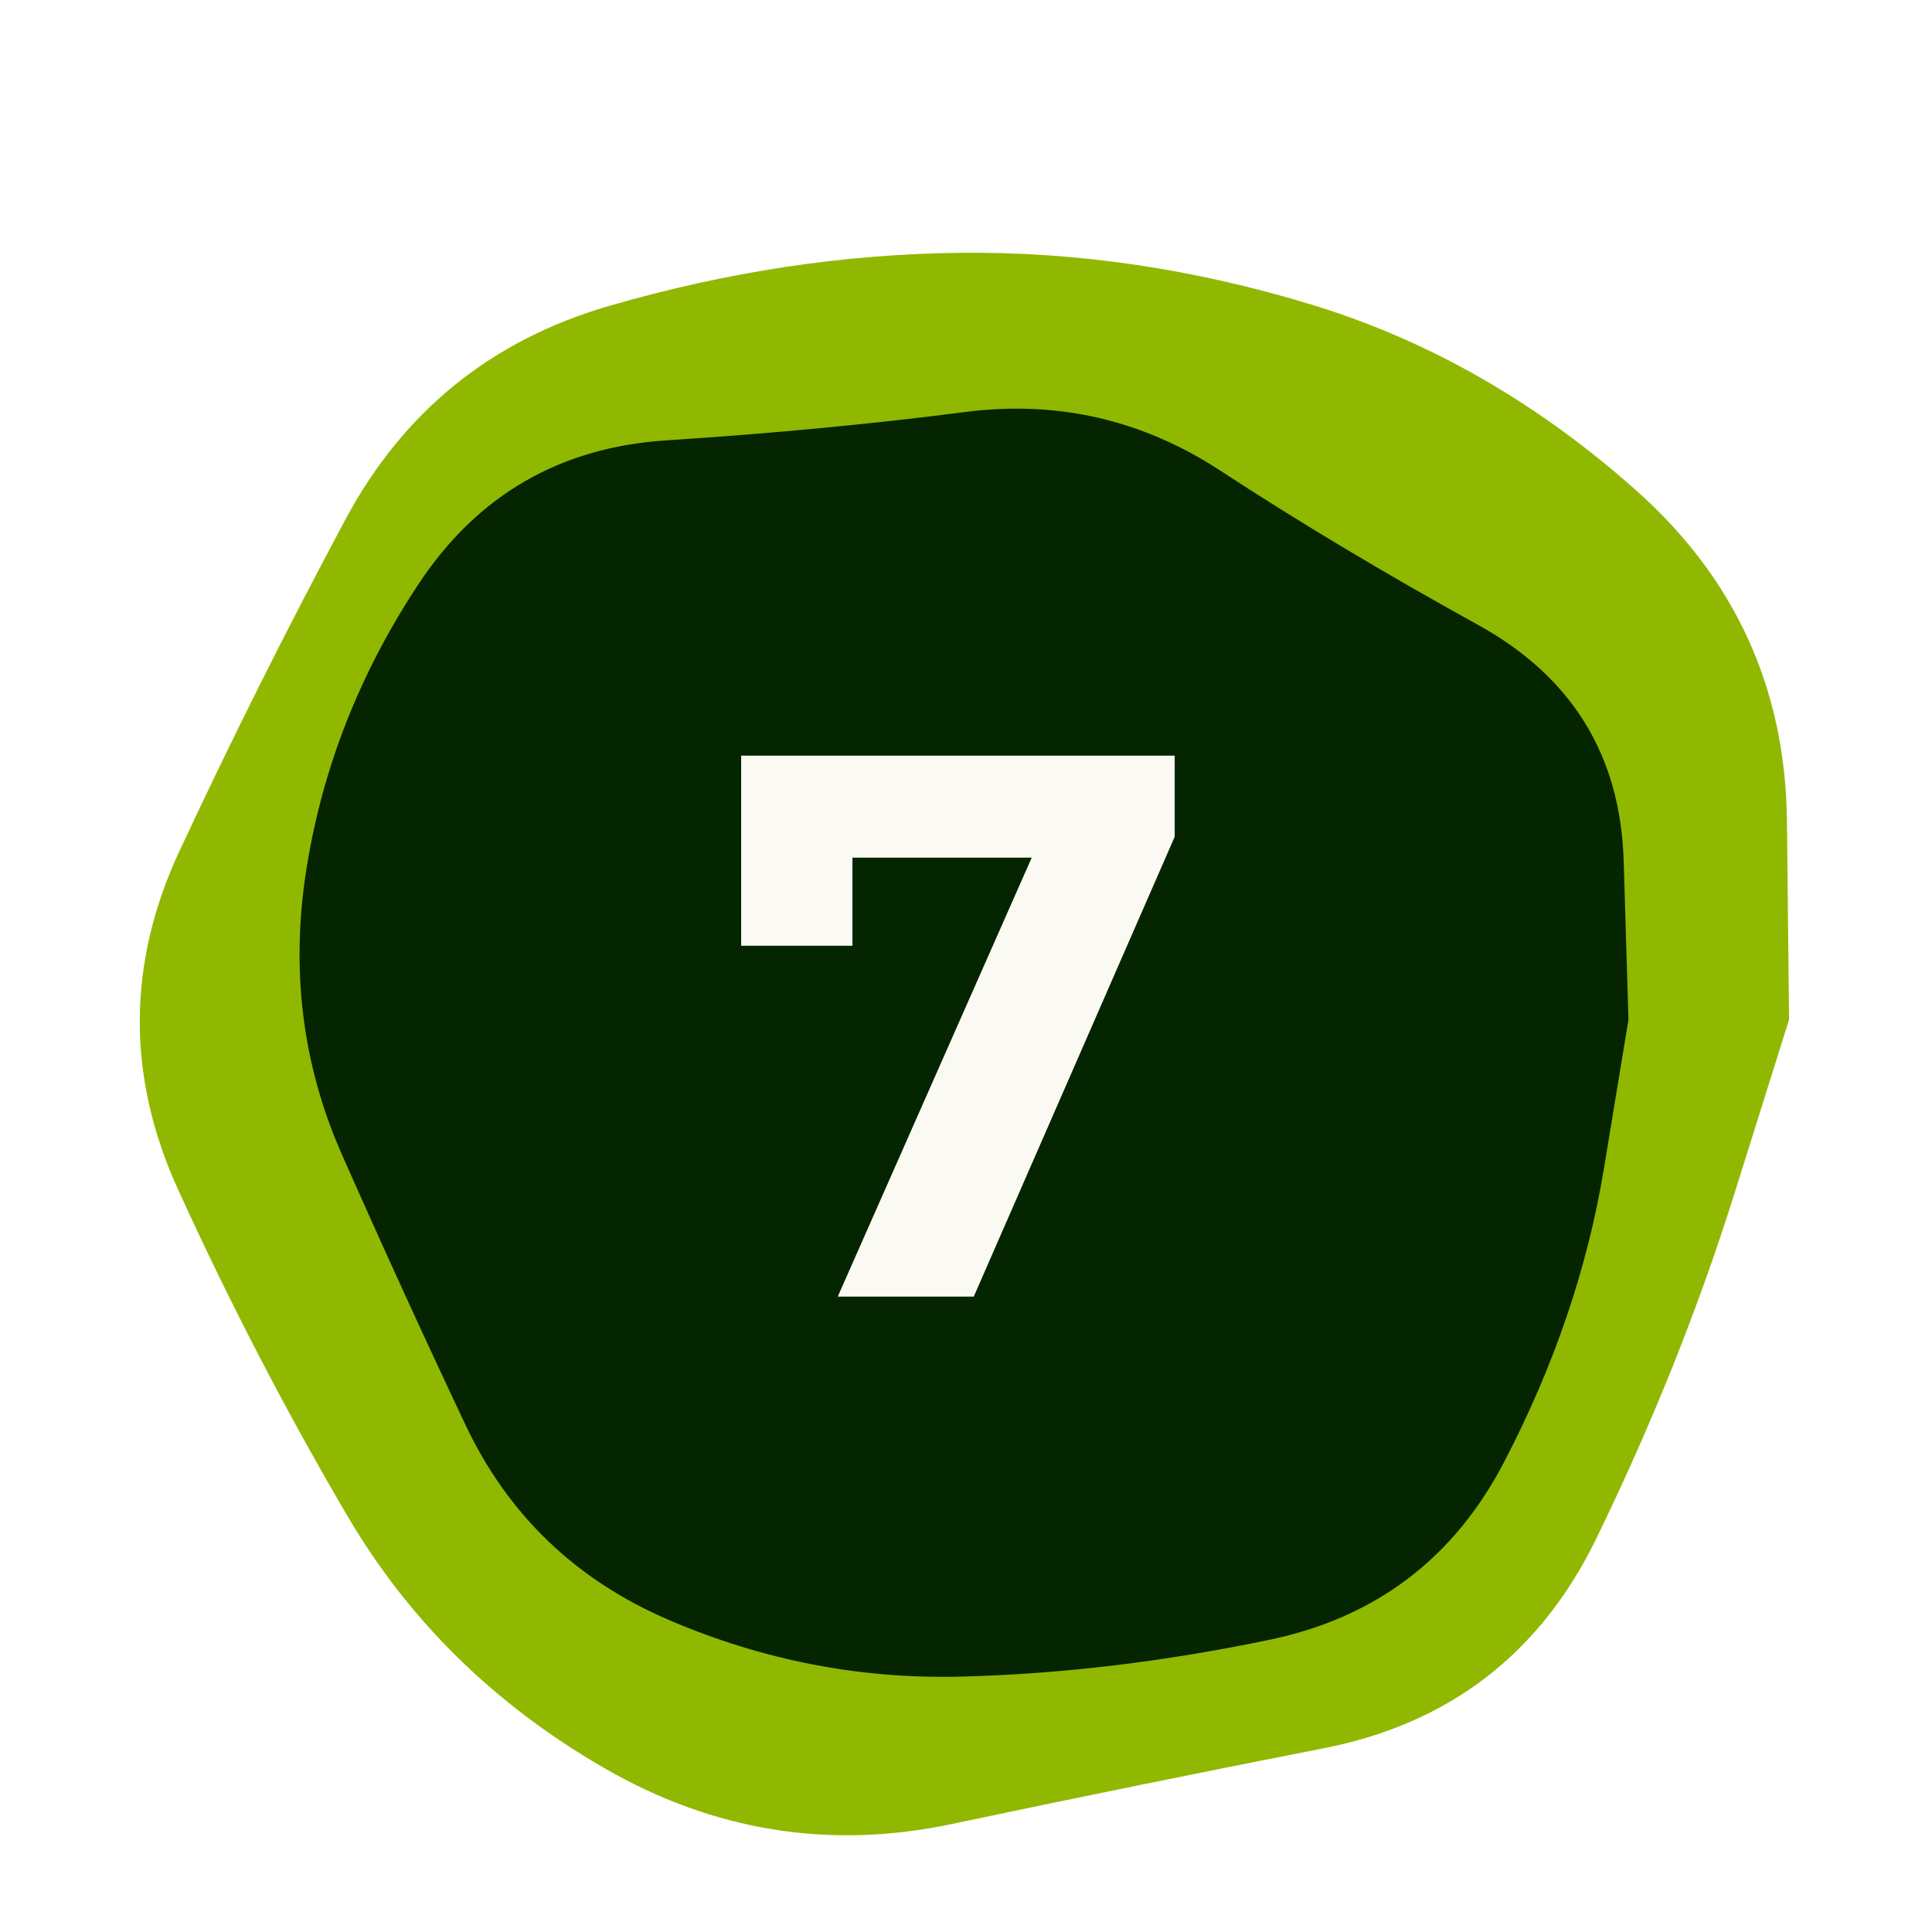
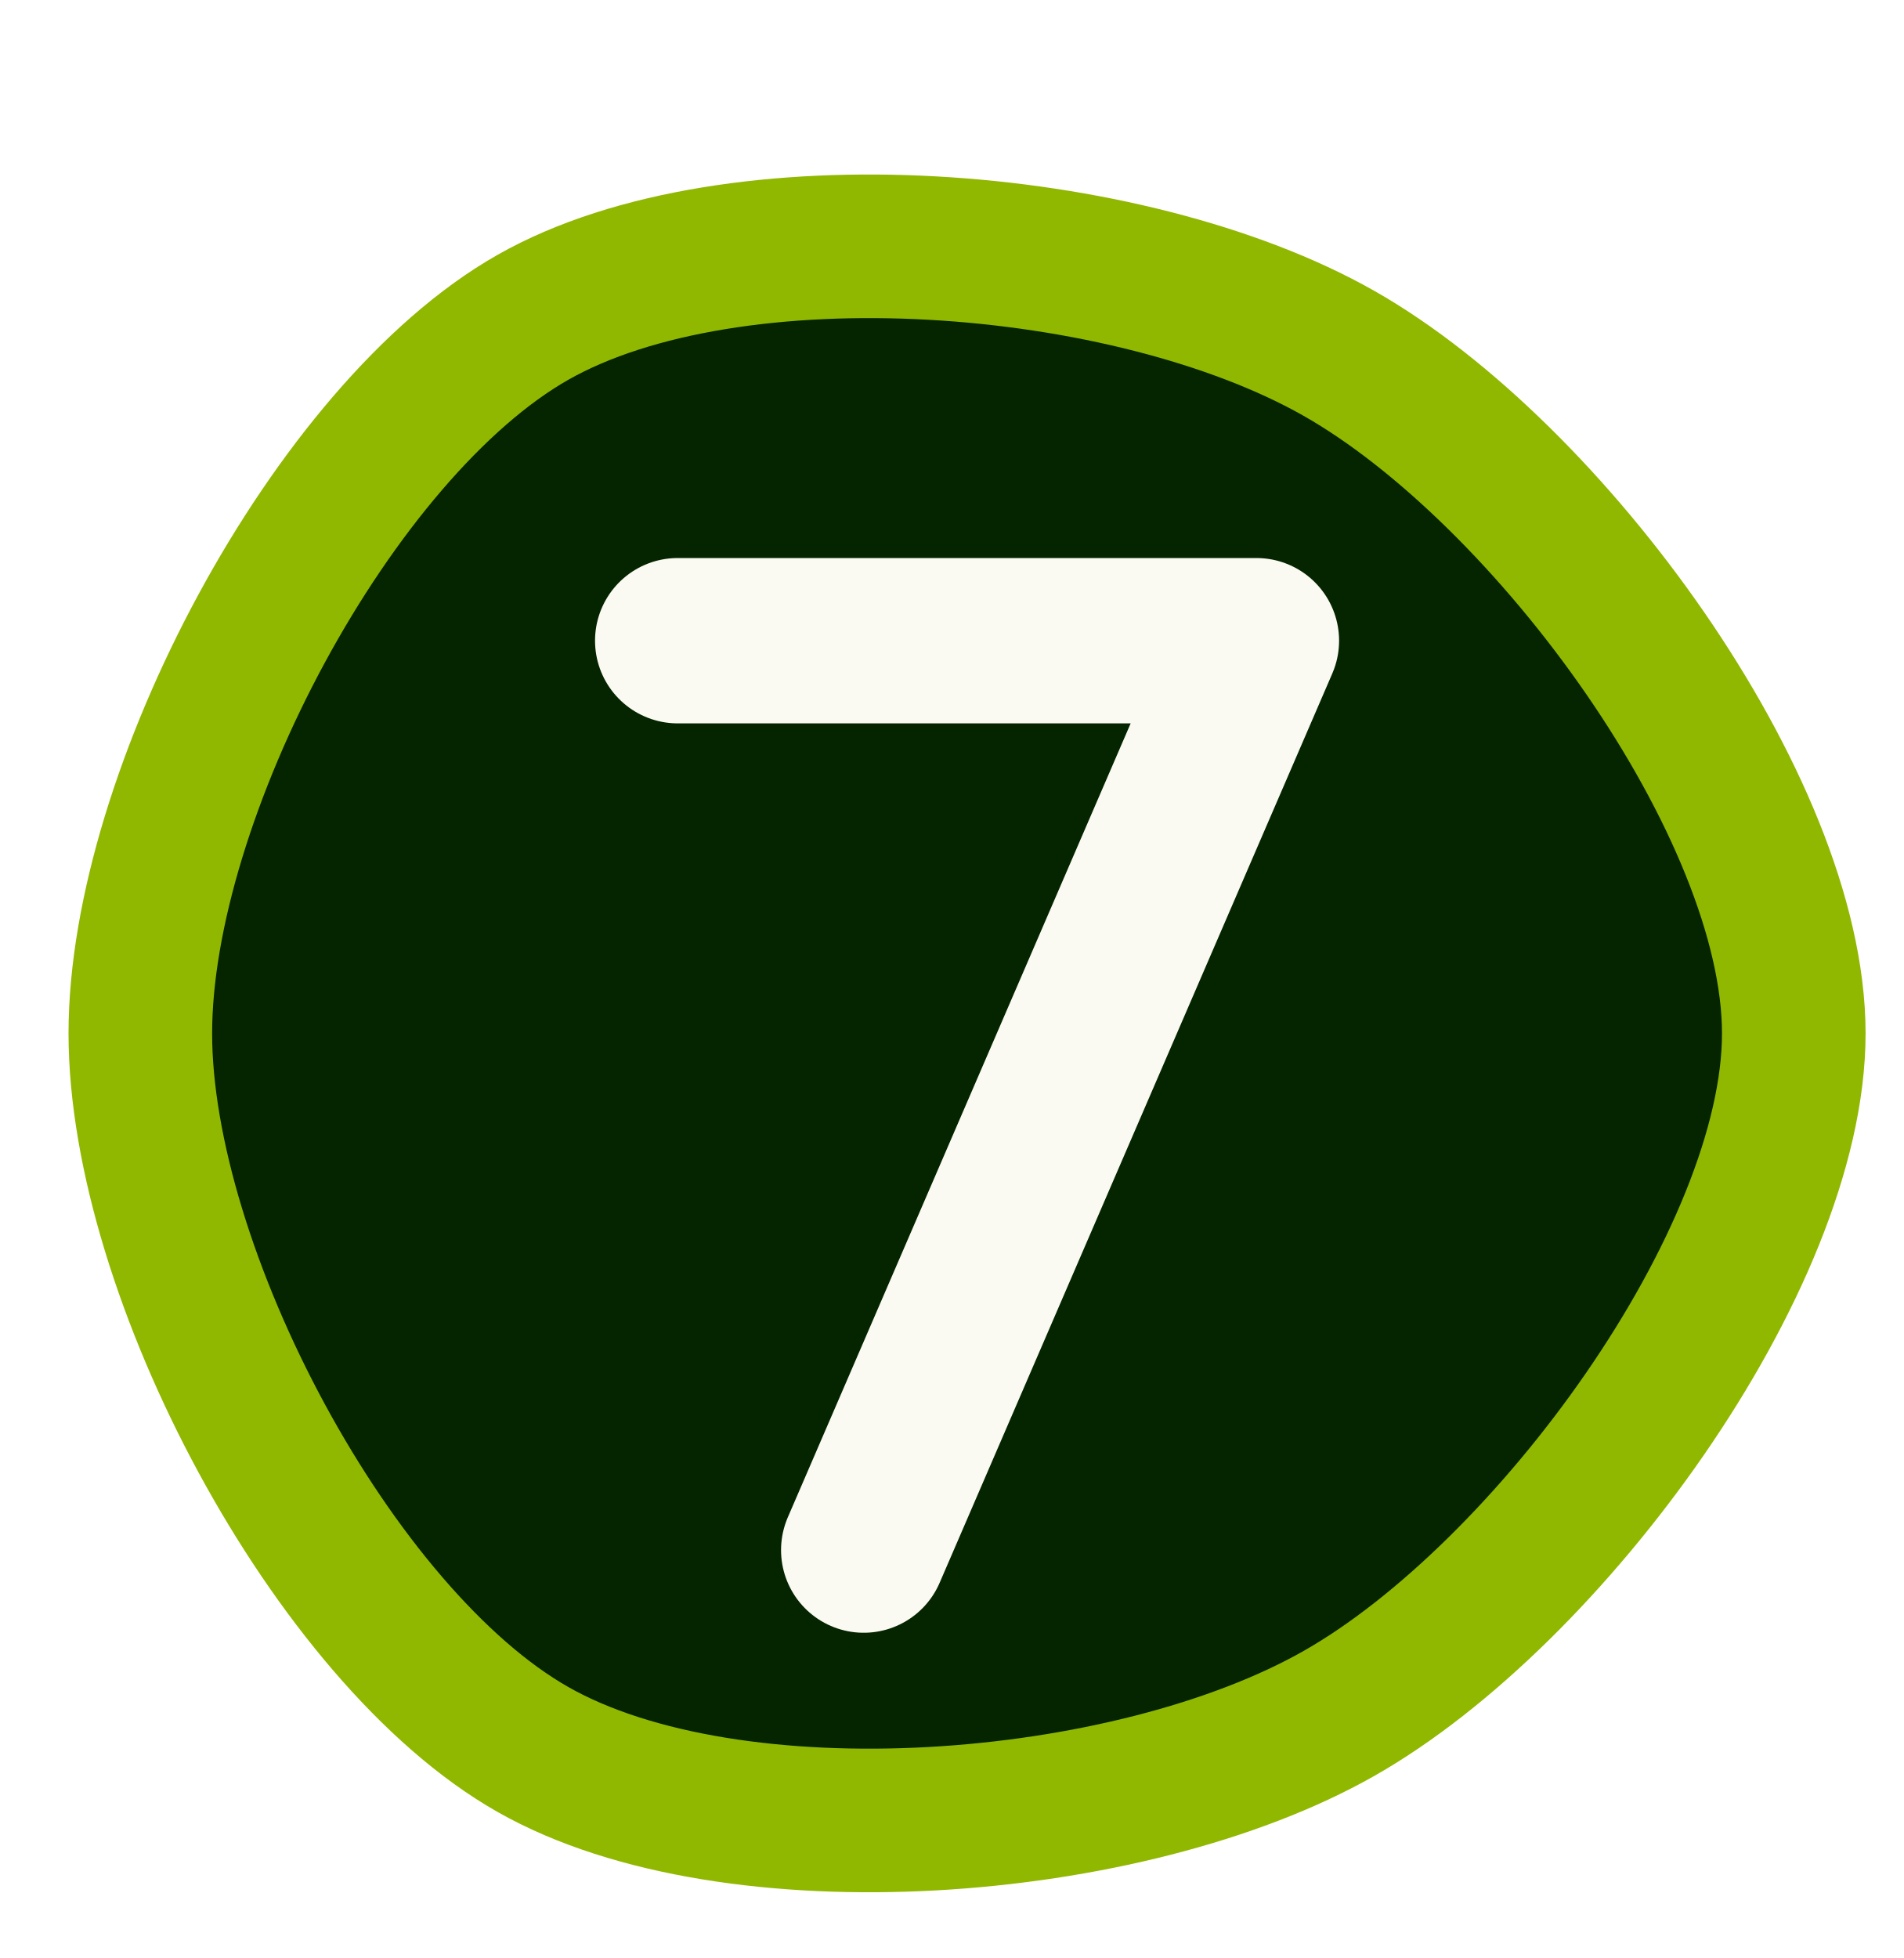
- <svg xmlns="http://www.w3.org/2000/svg" viewBox="52.5 25 900 900">
-   <path d="M 885.91 500.00 Q 885.91 500.00 860.56 580.72 Q 835.22 661.43 796.07 741.80 Q 756.92 822.17 669.16 839.40 Q 581.40 856.62 495.87 874.70 Q 410.35 892.77 333.83 848.55 Q 257.30 804.33 214.39 731.27 Q 171.47 658.21 135.44 579.11 Q 99.41 500.00 136.18 421.25 Q 172.95 342.50 213.43 266.96 Q 253.91 191.42 336.28 167.50 Q 418.65 143.58 500.19 142.76 Q 581.72 141.95 663.68 166.97 Q 745.63 191.99 814.79 253.54 Q 883.95 315.10 884.93 407.55 Z" fill="#90B800" />
-   <path d="M 811.10 500.00 Q 811.10 500.00 799.66 569.40 Q 788.22 638.80 753.14 706.12 Q 718.06 773.44 643.76 788.90 Q 569.47 804.36 499.62 806.04 Q 429.76 807.73 364.45 779.80 Q 299.14 751.87 269.30 688.67 Q 239.46 625.47 211.74 562.73 Q 184.02 500.00 195.32 429.36 Q 206.61 358.71 247.63 296.84 Q 288.64 234.96 362.97 230.13 Q 437.30 225.31 501.91 216.95 Q 566.51 208.60 621.00 244.26 Q 675.50 279.93 741.08 316.13 Q 806.65 352.32 808.88 426.16 Z" fill="#042500" />
-   <path d="M599.72 377V414.8L506.12 629H442.76L533.12 424.52H449.6V465.56H397.76V377Z" fill="#FAF9F2" />
+ <svg xmlns="http://www.w3.org/2000/svg" viewBox="65 25 875 900">
+   <path d="M 889.50,500.00 C 889.50,395.83 777.07,242.31 680.50,187.45 C 583.93,132.59 401.82,118.72 310.00,170.83 C 218.18,222.93 129.50,390.28 129.50,500.00 C 129.50,609.73 218.18,777.07 310.00,829.18 C 401.82,881.28 583.93,867.41 680.50,812.55 C 777.07,757.69 889.50,604.17 889.50,500.00 Z" fill="#042500" stroke="#90B800" stroke-width="66" stroke-linejoin="round" />
+   <path d="M 376.50 319.50 L 642.50 319.50 L 462.00 737.50" fill="none" stroke="#FAF9F2" stroke-width="76" stroke-linecap="round" stroke-linejoin="round" />
</svg>
